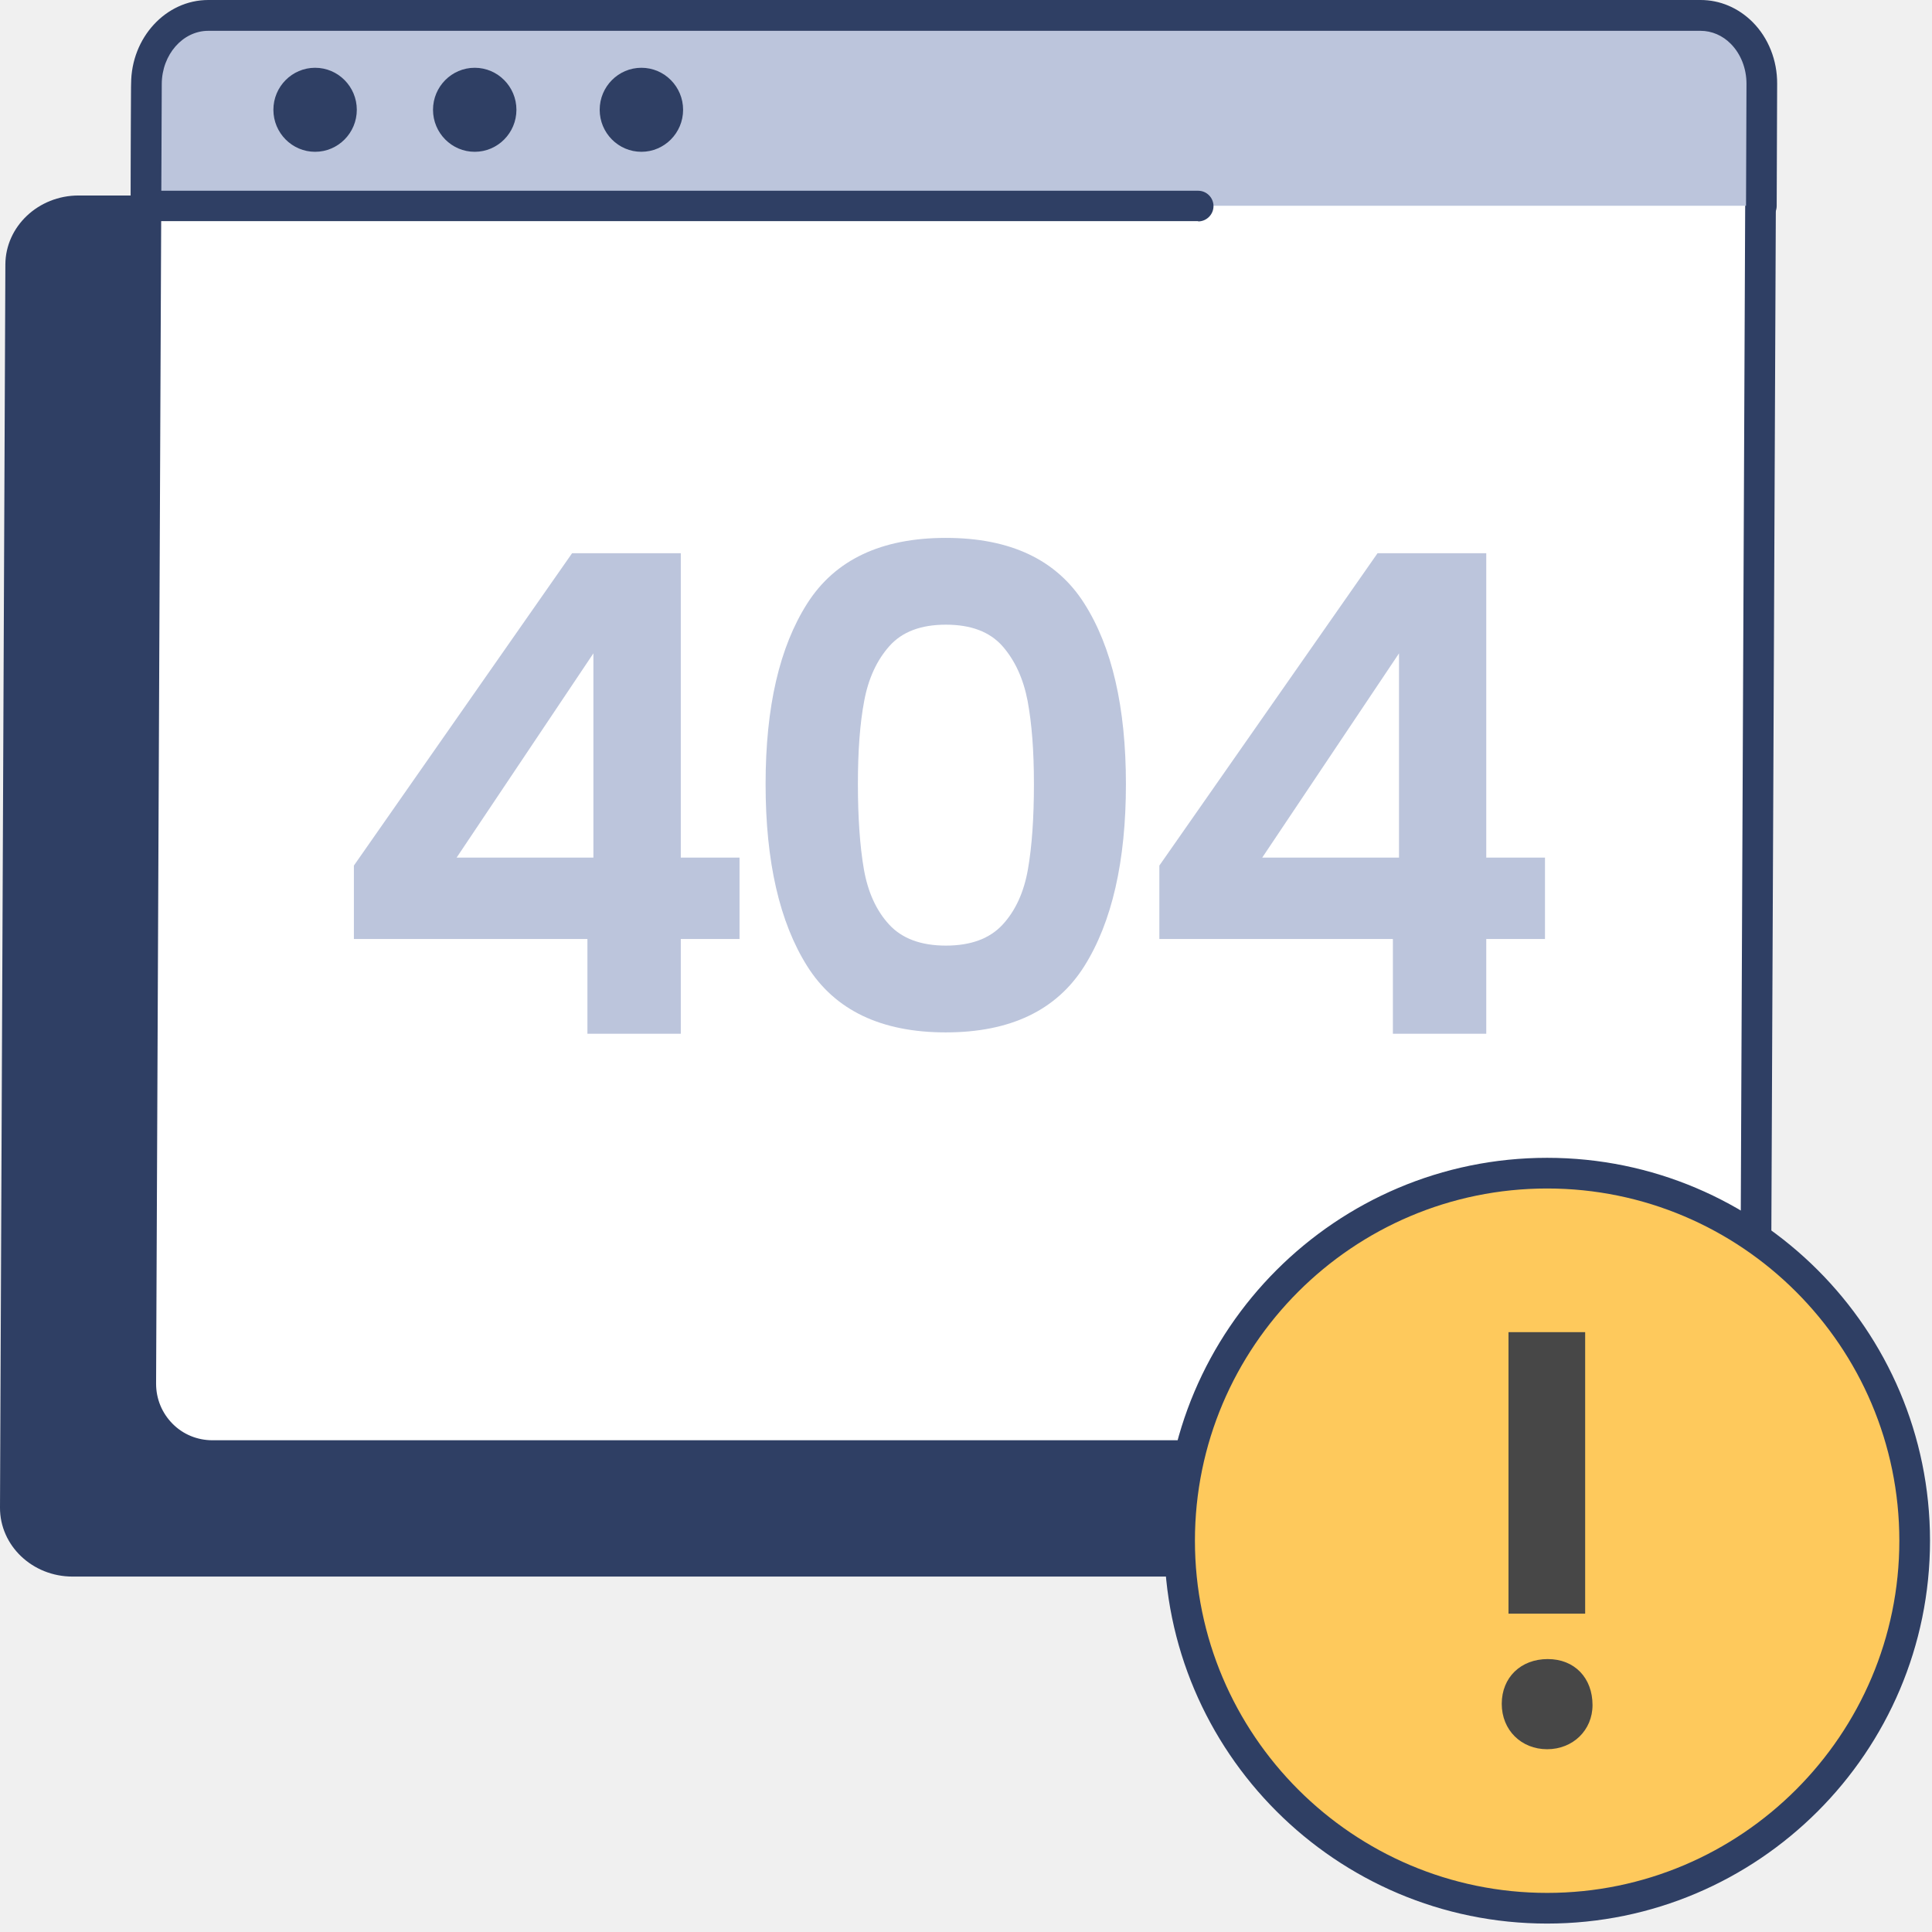
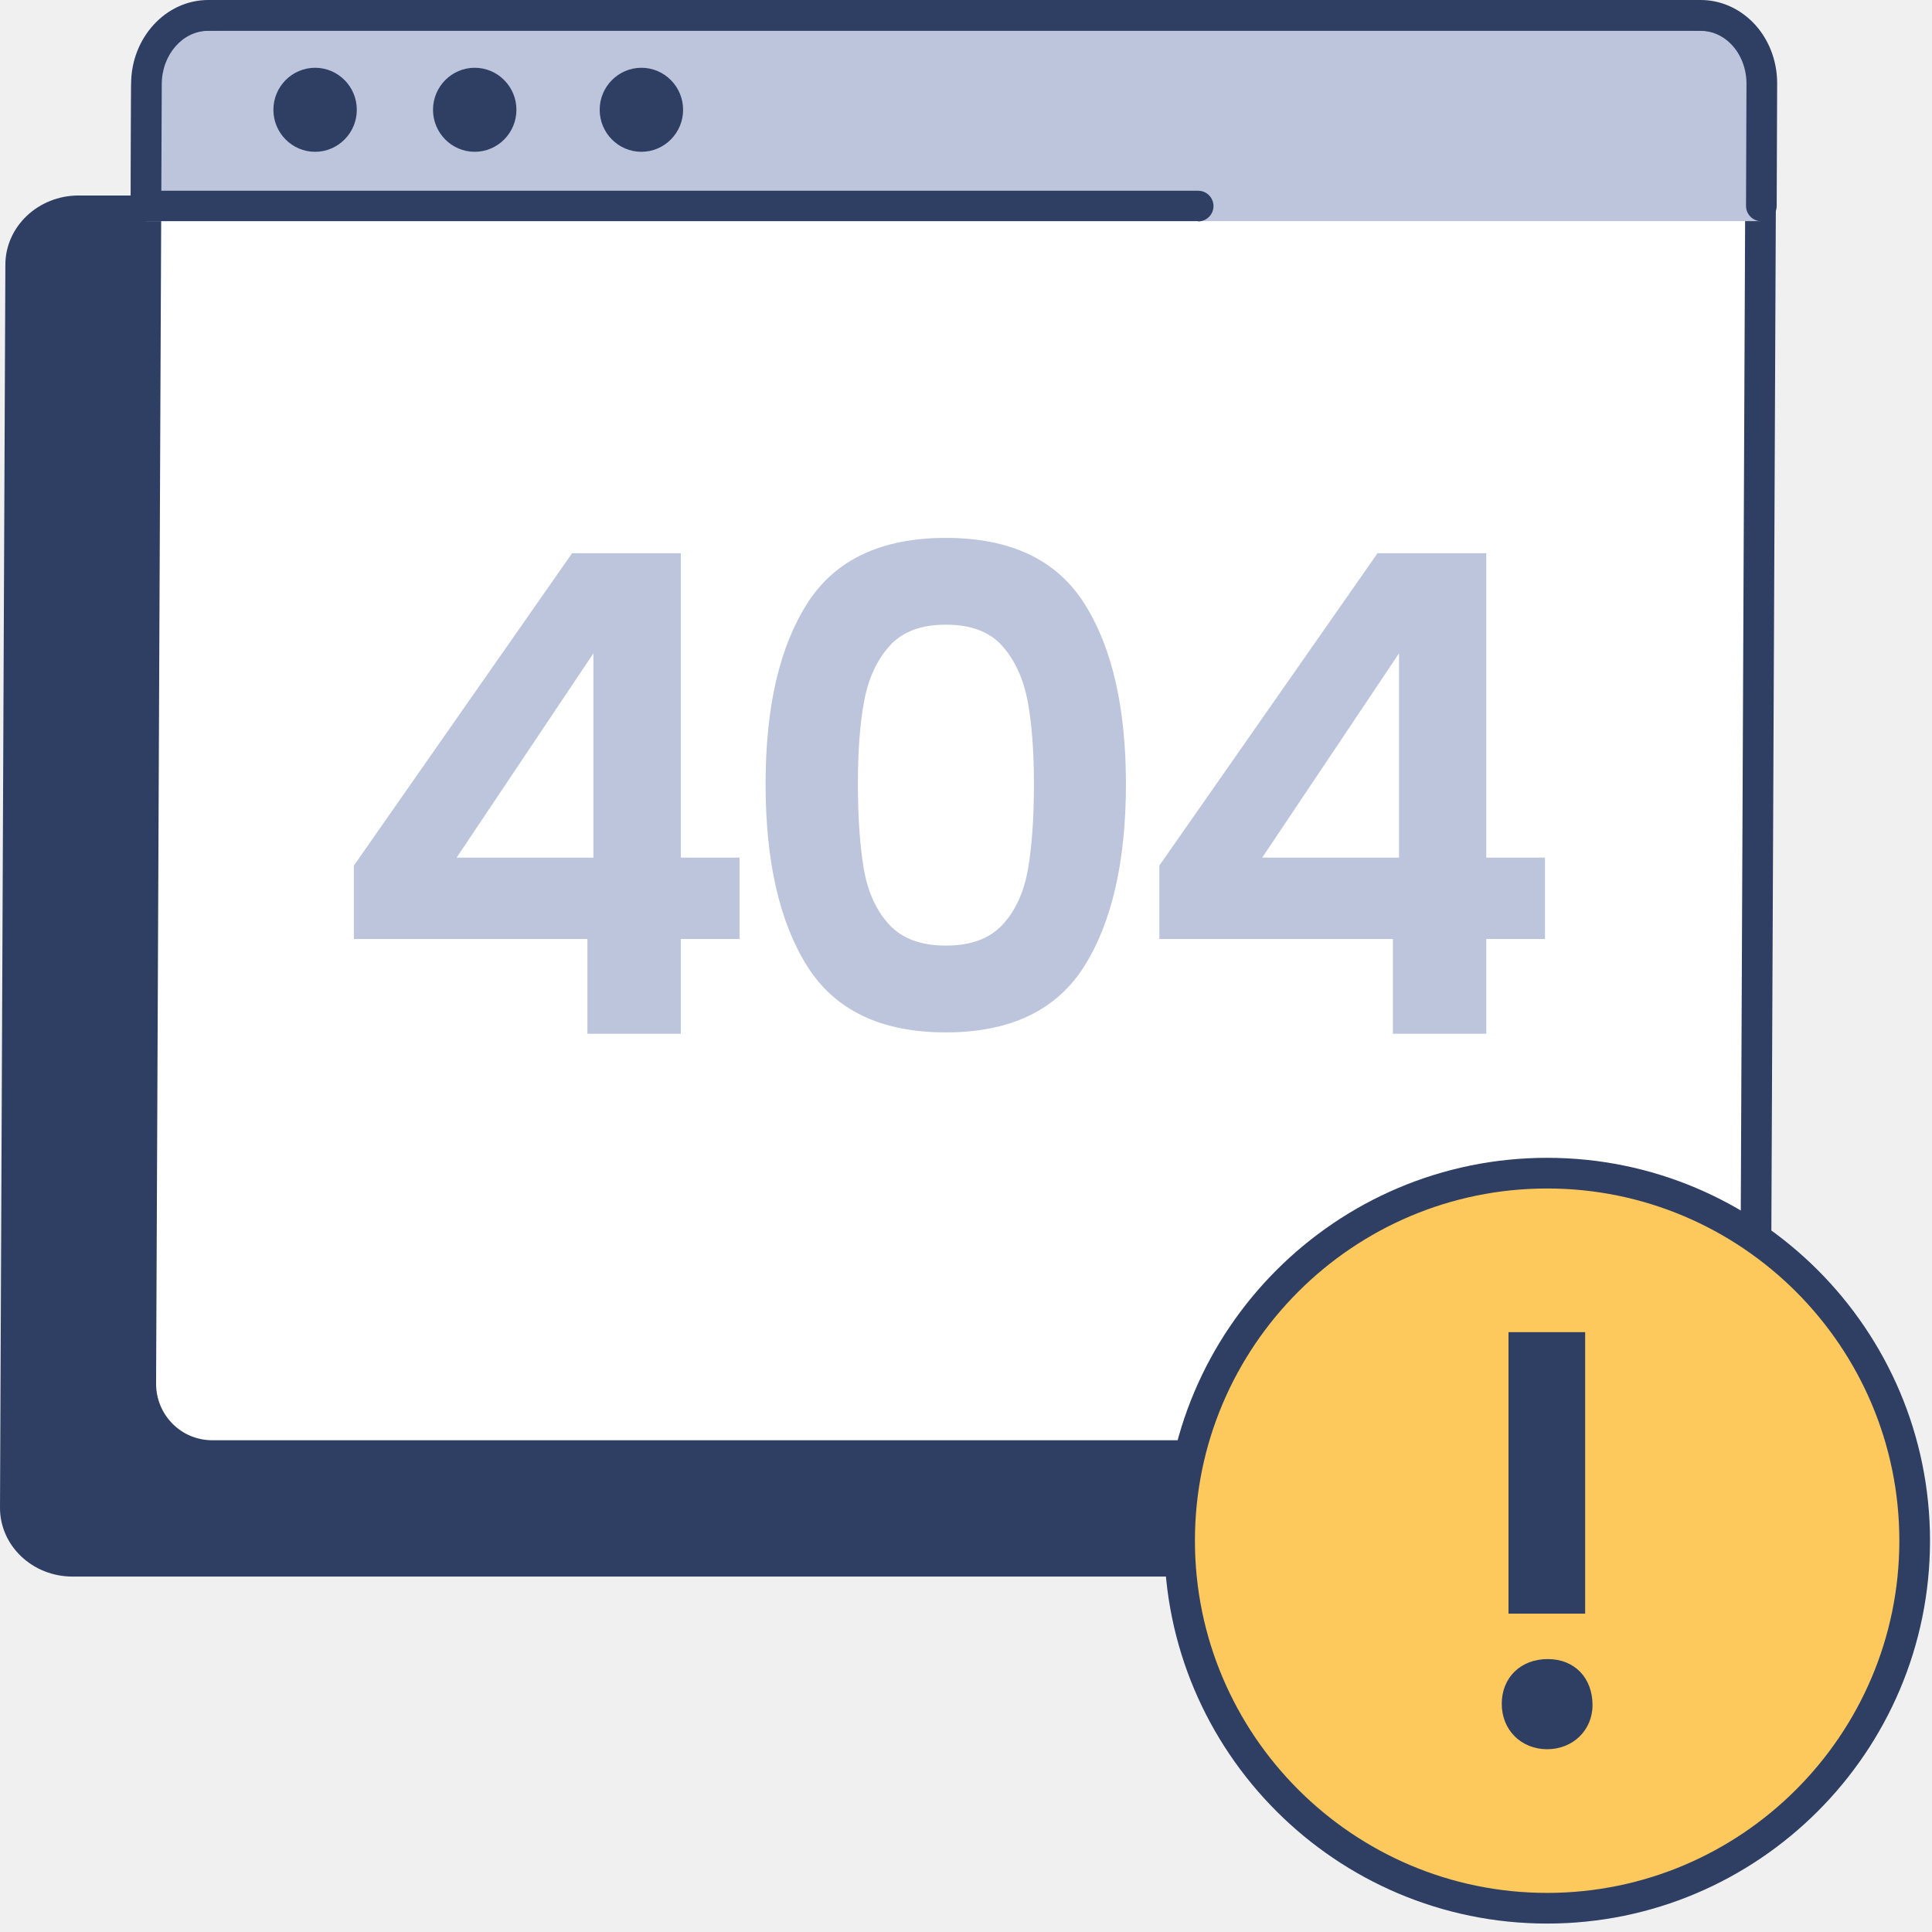
<svg xmlns="http://www.w3.org/2000/svg" width="126" height="126" viewBox="0 0 126 126" fill="none">
  <g id="error-404">
    <path id="Vector" fill-rule="evenodd" clip-rule="evenodd" d="M116.95 94.94V98.32C116.92 100.81 114.79 102.82 112.17 102.82H4.73C2.11 102.82 -0.01 100.8 3.52324e-05 98.32L0.35 17.25C0.36 14.77 2.5 12.75 5.12 12.75H9.52L9.18 90.24C9.17 92.83 11.38 94.94 14.11 94.94H116.95Z" fill="#2F3F64" />
    <path id="Vector_2" fill-rule="evenodd" clip-rule="evenodd" d="M114.84 5.69L114.47 90.24C114.46 92.83 112.34 94.94 109.75 94.94H13.85C11.26 94.94 9.16 92.84 9.17 90.24L9.54 5.69C9.55 3.1 11.66 0.99 14.26 0.99H110.16C112.75 0.99 114.85 3.09 114.84 5.69Z" fill="white" />
    <path id="Vector_3" d="M109.76 95.94H13.86C12.34 95.94 10.91 95.35 9.84 94.27C8.77 93.19 8.18 91.76 8.19 90.24L8.56 5.69C8.57 2.55 11.14 0 14.28 0H110.18C111.7 0 113.13 0.59 114.2 1.67C115.27 2.75 115.86 4.18 115.85 5.7L115.48 90.24C115.47 93.38 112.9 95.93 109.76 95.93V95.94ZM14.27 2C12.23 2 10.56 3.66 10.55 5.7L10.18 90.24C10.18 91.23 10.56 92.15 11.25 92.85C11.94 93.55 12.87 93.93 13.86 93.93H109.76C111.8 93.93 113.47 92.27 113.48 90.23L113.85 5.69C113.85 4.7 113.47 3.78 112.78 3.08C112.08 2.38 111.16 2 110.17 2H14.27Z" fill="#2F3F64" />
-     <path id="Vector_4" fill-rule="evenodd" clip-rule="evenodd" d="M9.52 13.42L9.55 5.45C9.56 2.99 11.37 1 13.58 1H110.88C113.09 1 114.88 2.99 114.87 5.45L114.83 13.42H9.51H9.52Z" fill="#BCC5DC" />
+     <path id="Vector_4" fill-rule="evenodd" clip-rule="evenodd" d="M9.52 14.42L9.55 6.45C9.56 3.99 11.37 2 13.58 2H110.88C113.09 2 114.88 3.99 114.87 6.45L114.83 14.42H9.51H9.52Z" fill="#BCC5DC" />
    <path id="Vector_5" fill-rule="evenodd" clip-rule="evenodd" d="M20.55 4.42C22.05 4.42 23.27 5.65 23.27 7.16C23.27 8.67 22.05 9.9 20.55 9.9C19.05 9.9 17.83 8.67 17.83 7.16C17.83 5.65 19.05 4.42 20.55 4.42Z" fill="#2F3F64" />
    <path id="Vector_6" fill-rule="evenodd" clip-rule="evenodd" d="M30.96 4.42C32.46 4.42 33.68 5.65 33.68 7.16C33.68 8.67 32.46 9.9 30.96 9.9C29.46 9.9 28.24 8.67 28.24 7.16C28.24 5.65 29.46 4.42 30.96 4.42Z" fill="#2F3F64" />
    <path id="Vector_7" fill-rule="evenodd" clip-rule="evenodd" d="M41.83 4.42C43.33 4.42 44.55 5.65 44.55 7.16C44.55 8.67 43.33 9.9 41.83 9.9C40.33 9.9 39.11 8.67 39.11 7.16C39.11 5.65 40.33 4.42 41.83 4.42Z" fill="#2F3F64" />
    <path id="Vector_8" d="M78.141 14.42H9.521C9.251 14.42 9.001 14.31 8.81 14.13C8.62 13.94 8.521 13.69 8.521 13.42L8.551 5.45C8.561 2.45 10.82 0 13.581 0H110.91C112.17 0 113.371 0.51 114.301 1.44C115.331 2.47 115.911 3.94 115.901 5.46L115.871 13.43C115.871 13.98 115.421 14.43 114.871 14.43C114.321 14.43 113.871 13.98 113.871 13.43L113.901 5.46C113.901 4.46 113.53 3.52 112.88 2.86C112.34 2.31 111.63 2.01 110.91 2.01H13.581C11.921 2.01 10.56 3.56 10.55 5.47L10.521 12.44H78.141C78.691 12.44 79.141 12.89 79.141 13.44C79.141 13.99 78.691 14.44 78.141 14.44V14.42Z" fill="#2F3F64" />
    <path id="Vector_9" fill-rule="evenodd" clip-rule="evenodd" d="M100.9 76.51C114.13 76.51 124.87 87.25 124.87 100.48C124.87 113.71 114.13 124.45 100.9 124.45C87.67 124.45 76.93 113.71 76.93 100.48C76.93 87.25 87.67 76.51 100.9 76.51Z" fill="#FEC95C" />
-     <path id="Vector_10" d="M103.86 111.2C103.86 112.84 102.58 114.08 100.9 114.08C99.221 114.08 97.94 112.84 97.94 111.12C97.94 109.4 99.18 108.2 100.94 108.2C102.7 108.2 103.86 109.44 103.86 111.2ZM103.38 105.24H98.38V86.88H103.38V105.24Z" fill="#474747" />
+     <path id="Vector_10" d="M103.86 111.2C103.86 112.84 102.58 114.08 100.9 114.08C99.221 114.08 97.94 112.84 97.94 111.12C97.94 109.4 99.18 108.2 100.94 108.2C102.7 108.2 103.86 109.44 103.86 111.2ZM103.38 105.24H98.38V86.88H103.38V105.24Z" fill="#2F3F64" />
    <path id="Vector_11" d="M100.9 125.45C87.13 125.45 75.93 114.25 75.93 100.48C75.93 86.71 87.13 75.51 100.9 75.51C114.67 75.51 125.87 86.71 125.87 100.48C125.87 114.25 114.67 125.45 100.9 125.45ZM100.9 77.51C88.23 77.51 77.93 87.82 77.93 100.48C77.93 113.14 88.24 123.45 100.9 123.45C113.56 123.45 123.87 113.15 123.87 100.48C123.87 87.81 113.56 77.51 100.9 77.51Z" fill="#2F3F64" />
    <g id="Group">
      <path id="Vector_12" d="M23.08 61.24V56.45L37.31 36.08H44.4V55.93H48.23V61.24H44.4V67.42H38.31V61.24H23.08ZM38.7 42.61L29.78 55.93H38.7V42.61Z" fill="#BCC5DC" />
      <path id="Vector_13" d="M52.65 39.35C54.46 36.51 57.47 35.08 61.68 35.08C65.89 35.08 68.9 36.5 70.71 39.35C72.52 42.19 73.43 46.13 73.43 51.14C73.43 56.15 72.52 60.15 70.71 63.02C68.9 65.89 65.89 67.33 61.68 67.33C57.47 67.33 54.46 65.89 52.65 63.02C50.84 60.15 49.93 56.19 49.93 51.14C49.93 46.09 50.84 42.19 52.65 39.35ZM67.02 45.72C66.74 44.26 66.19 43.06 65.37 42.13C64.54 41.2 63.32 40.74 61.69 40.74C60.06 40.74 58.84 41.2 58.01 42.13C57.18 43.06 56.63 44.26 56.36 45.72C56.08 47.19 55.95 48.99 55.95 51.14C55.95 53.29 56.08 55.2 56.34 56.69C56.6 58.18 57.15 59.39 57.99 60.3C58.83 61.21 60.06 61.67 61.69 61.67C63.32 61.67 64.55 61.21 65.39 60.3C66.23 59.39 66.78 58.18 67.04 56.69C67.3 55.2 67.43 53.35 67.43 51.14C67.43 48.93 67.29 47.19 67.02 45.72Z" fill="#BCC5DC" />
      <path id="Vector_14" d="M75.61 61.24V56.45L89.84 36.08H96.93V55.93H100.76V61.24H96.93V67.42H90.84V61.24H75.61ZM91.24 42.61L82.32 55.93H91.24V42.61Z" fill="#BCC5DC" />
    </g>
  </g>
</svg>
